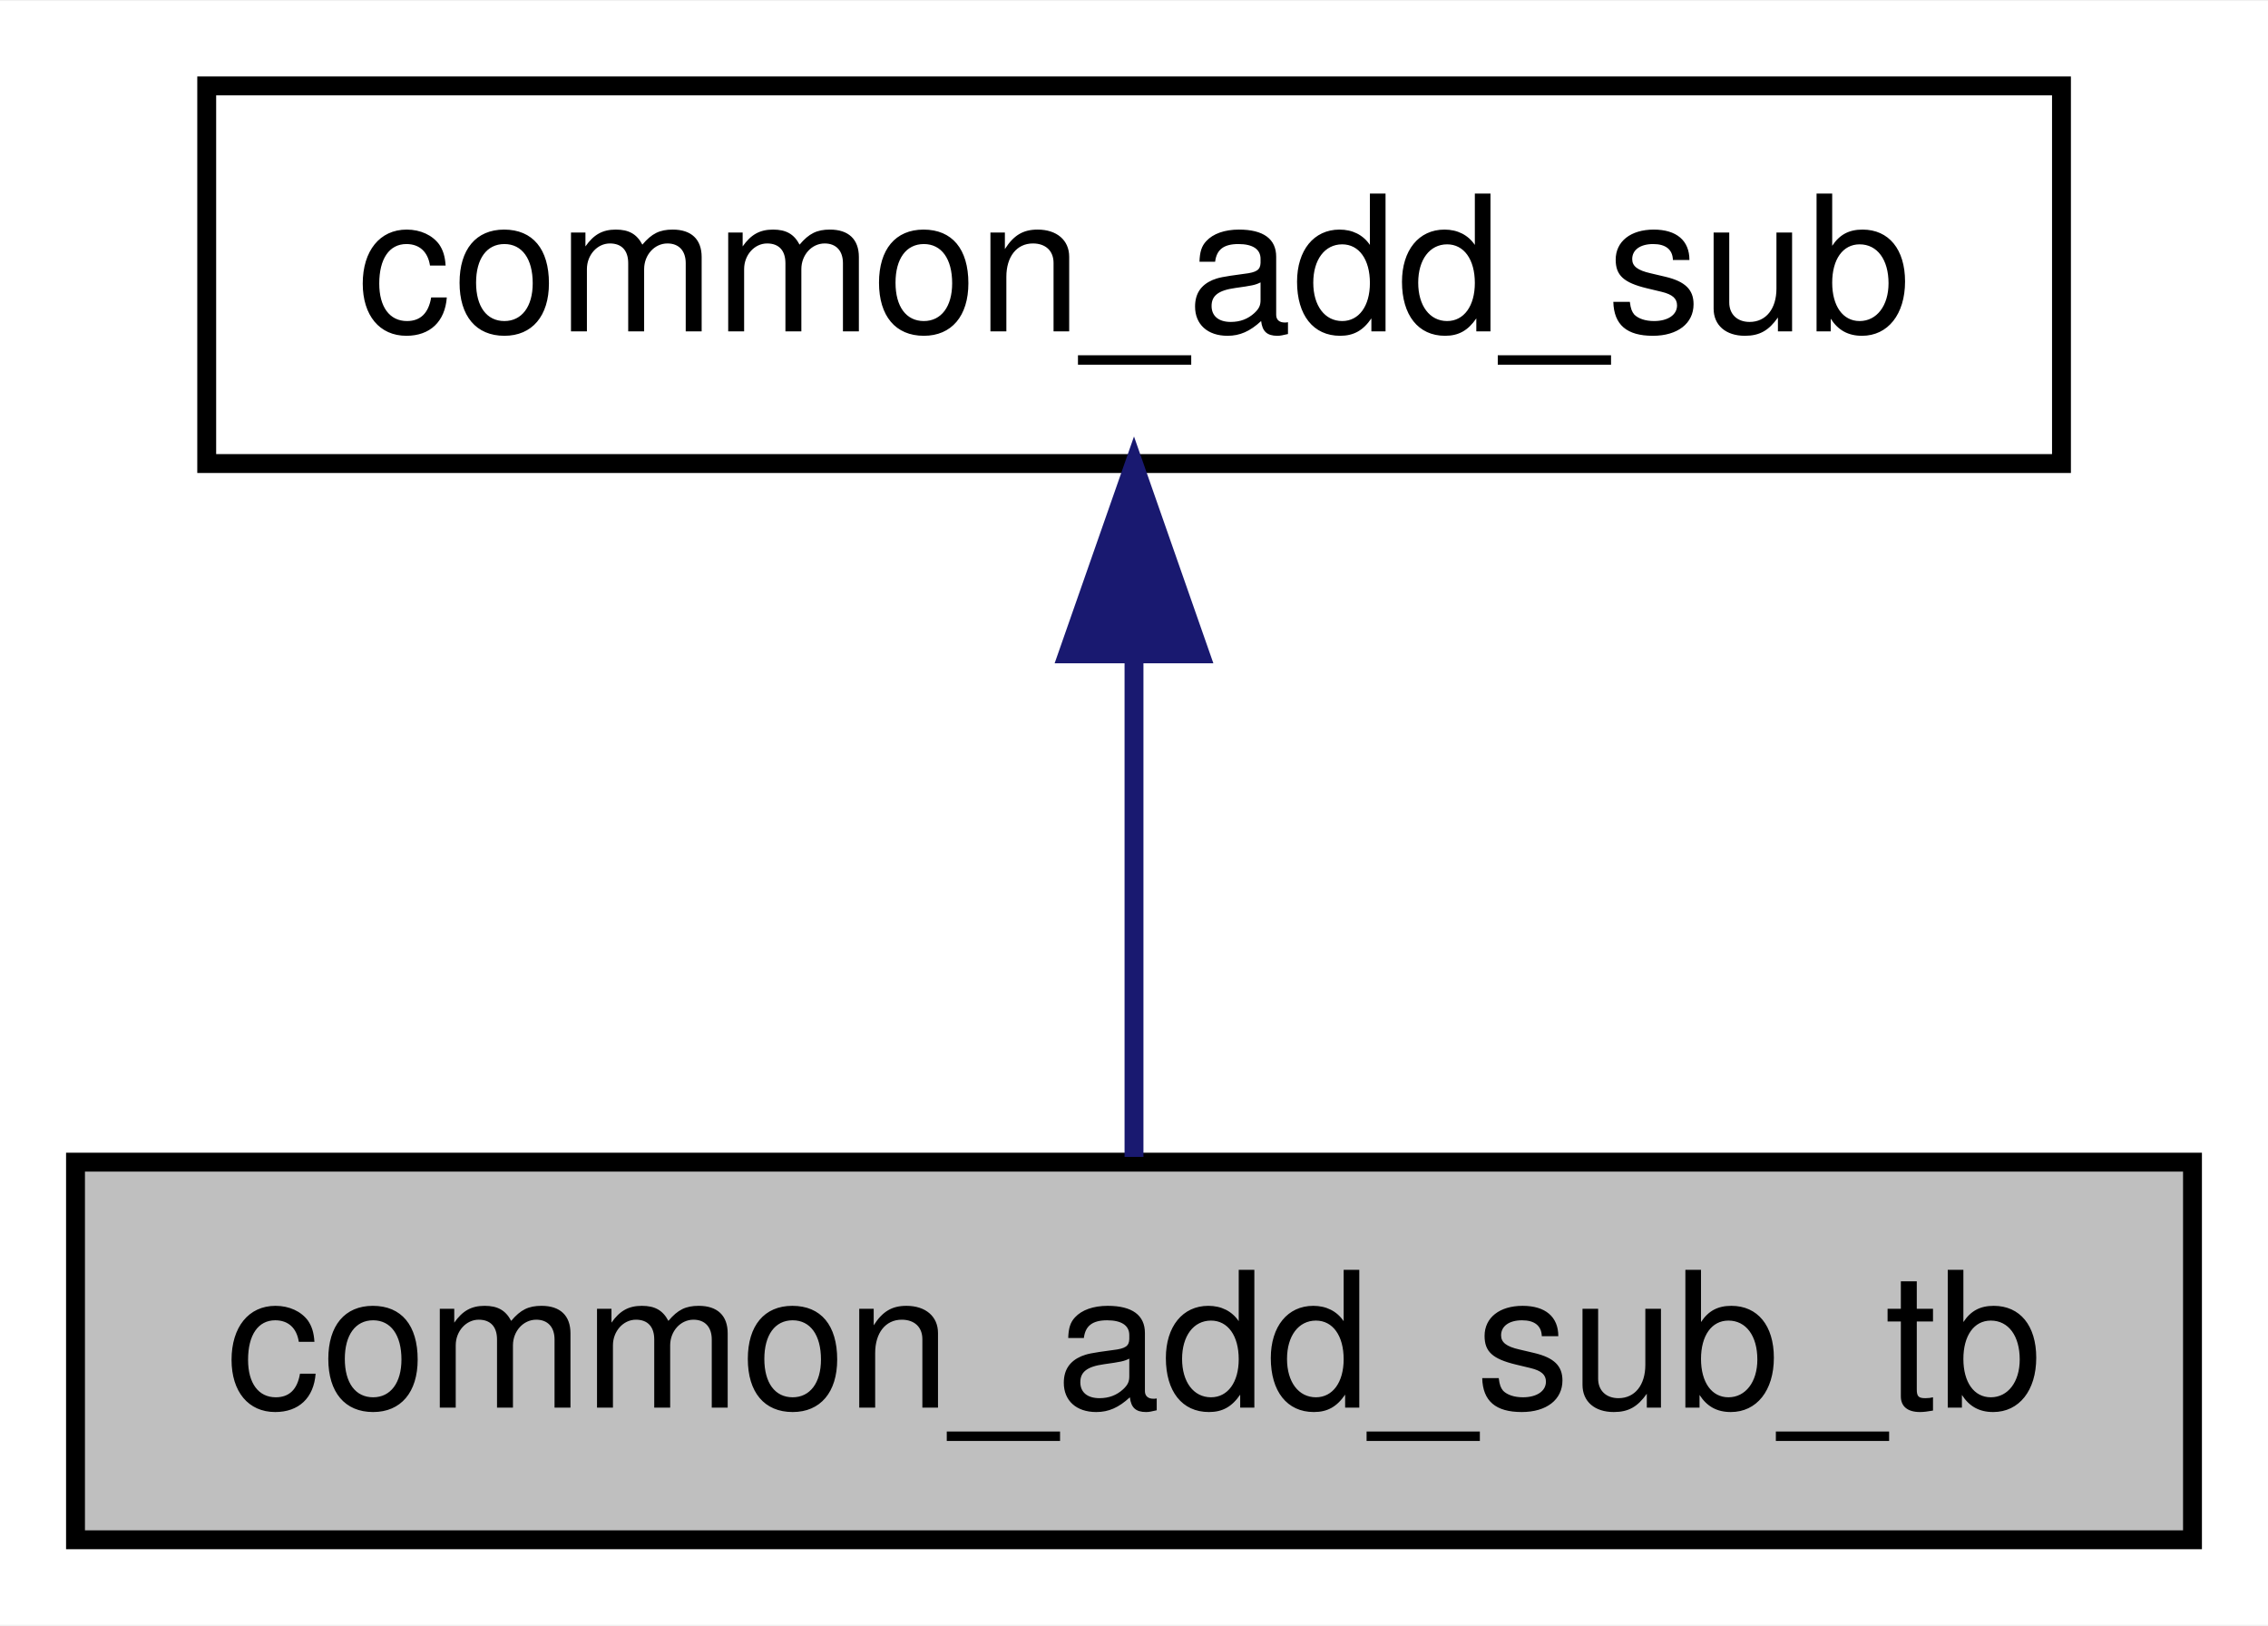
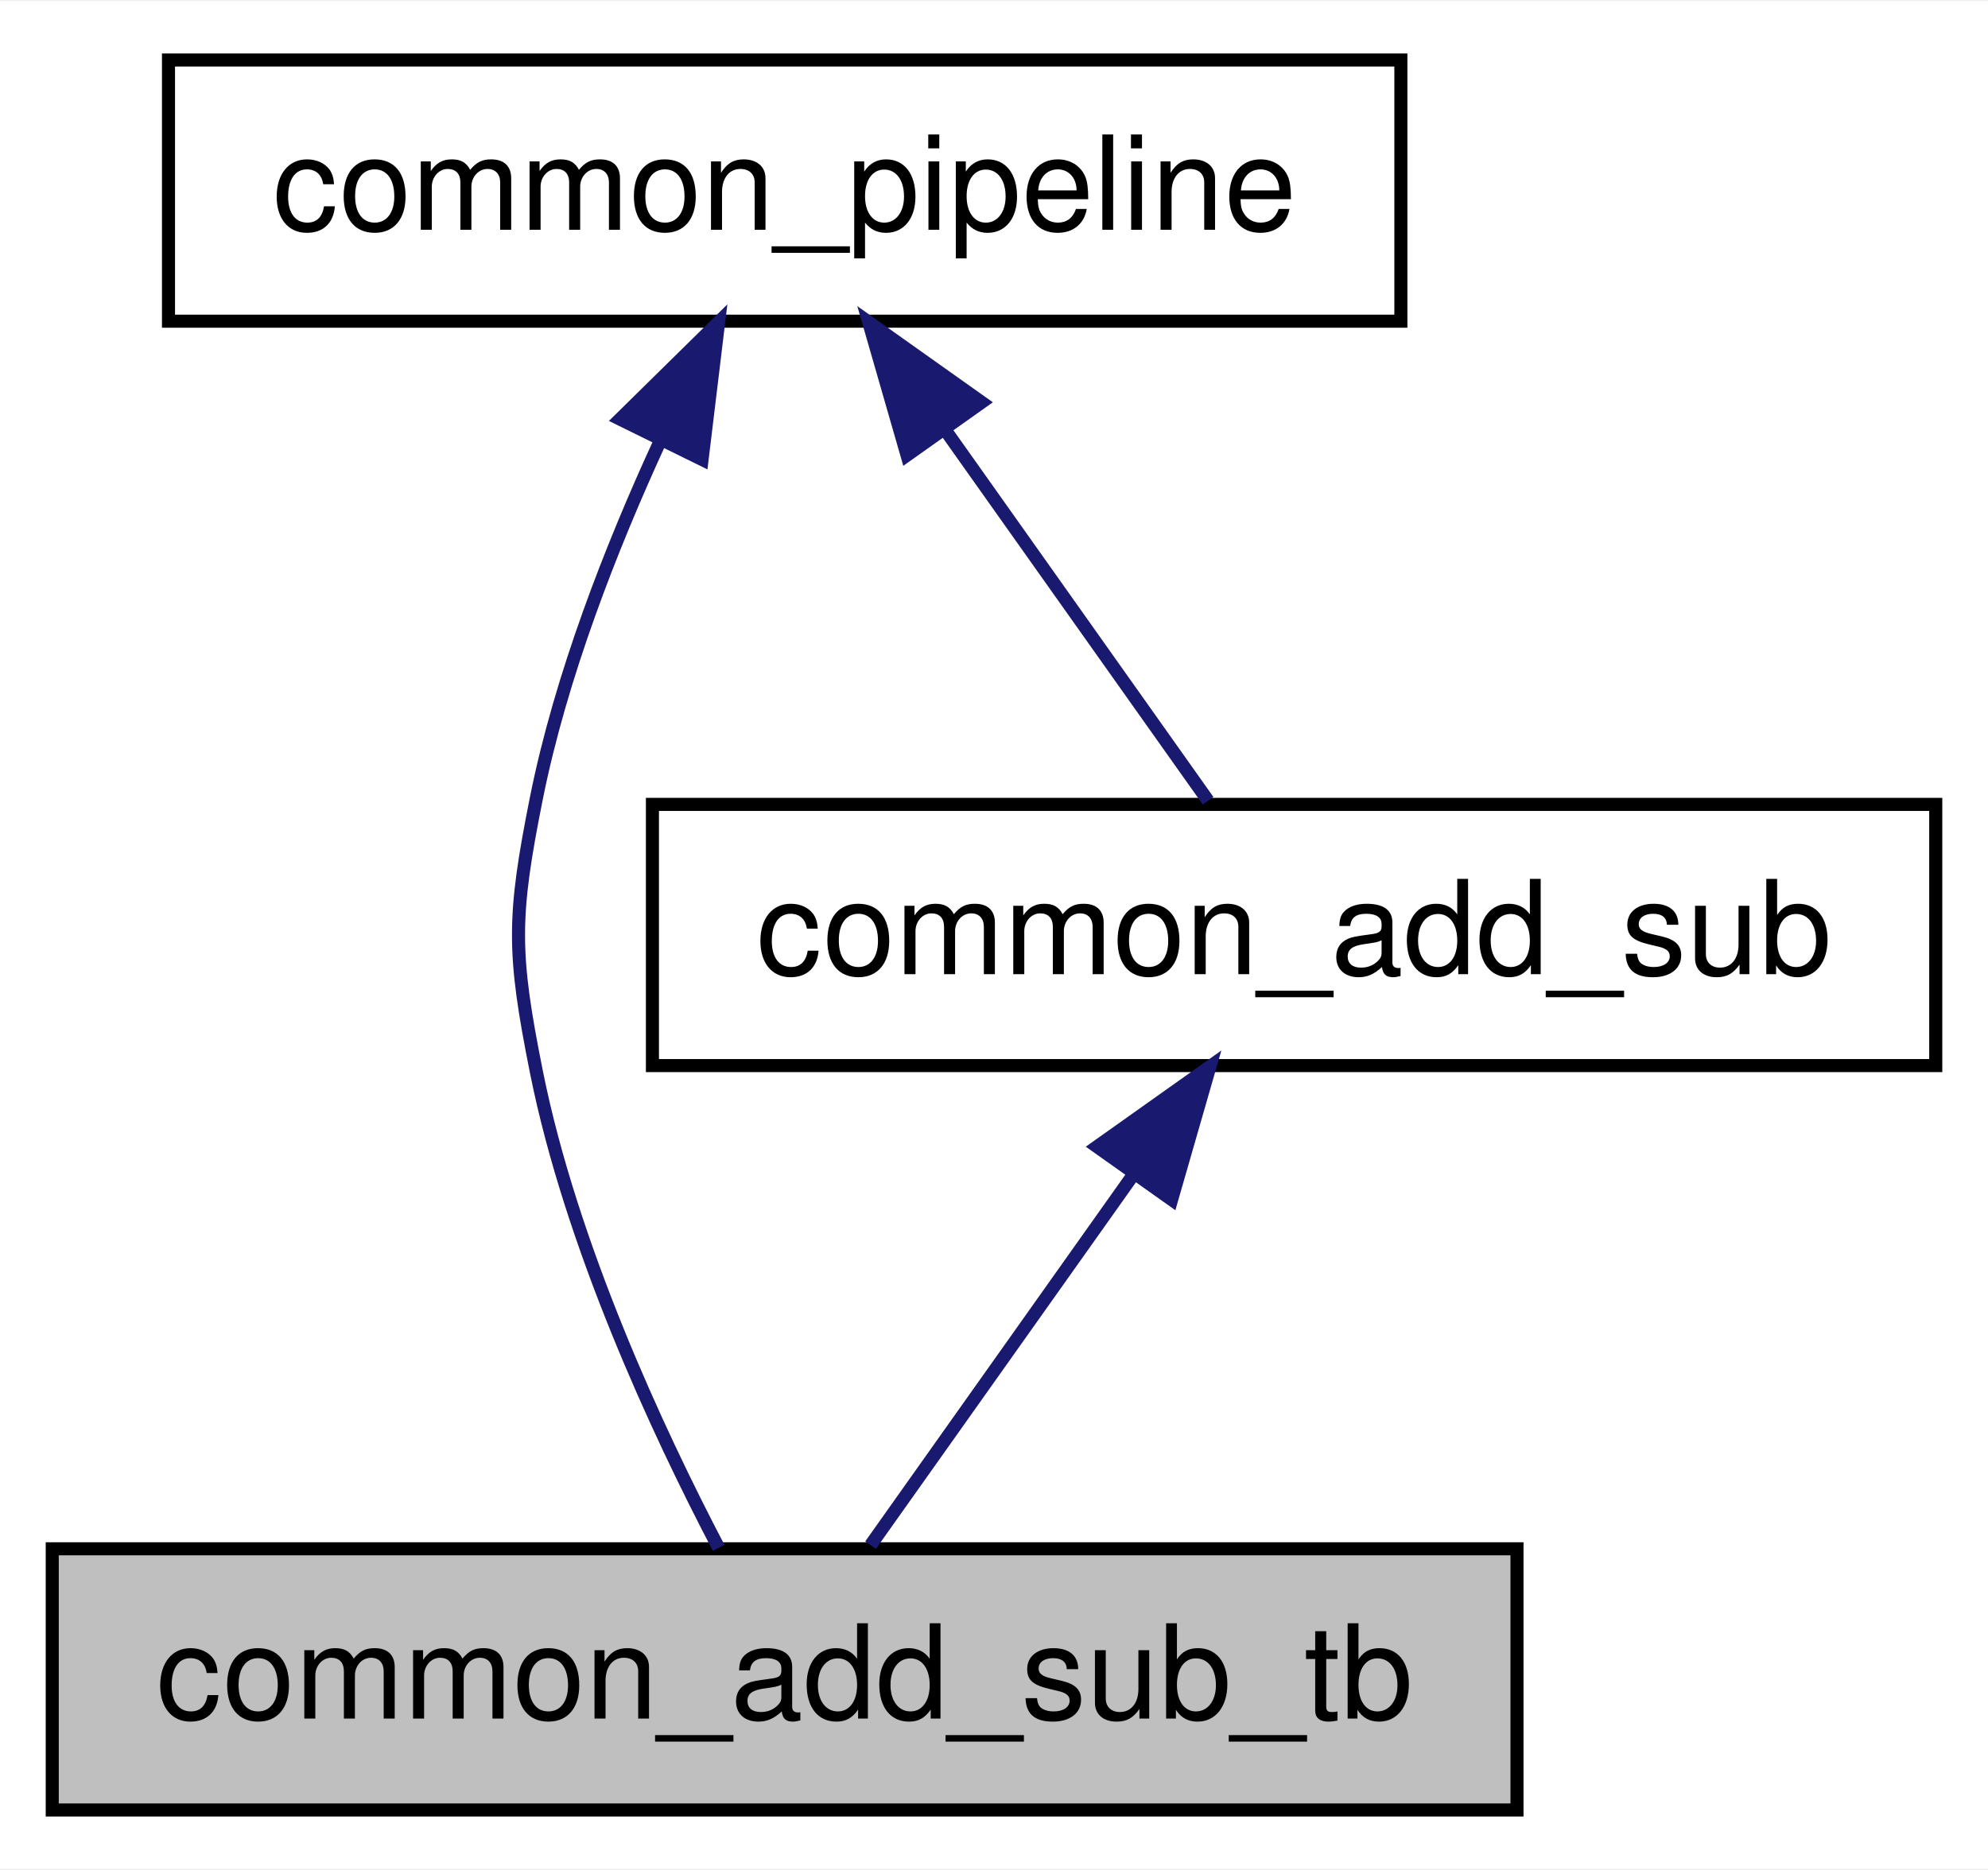
- <svg xmlns="http://www.w3.org/2000/svg" xmlns:xlink="http://www.w3.org/1999/xlink" width="120pt" height="86pt" viewBox="0.00 0.00 120.14 86.00">
-   <g id="graph0" class="graph" transform="scale(1 1) rotate(0) translate(4 82)">
-     <polygon fill="white" stroke="transparent" points="-4,4 -4,-82 116.14,-82 116.14,4 -4,4" />
+ <svg xmlns="http://www.w3.org/2000/svg" xmlns:xlink="http://www.w3.org/1999/xlink" width="152pt" height="143pt" viewBox="0.00 0.00 152.20 143.00">
+   <g id="graph0" class="graph" transform="scale(1 1) rotate(0) translate(4 139)">
+     <polygon fill="white" stroke="transparent" points="-4,4 -4,-139 148.2,-139 148.2,4 -4,4" />
    <g id="node1" class="node">
      <g id="a_node1">
        <a xlink:title=" ">
          <polygon fill="#bfbfbf" stroke="black" points="0,-0.5 0,-20.5 112.14,-20.5 112.14,-0.5 0,-0.5" />
          <text text-anchor="middle" x="56.07" y="-7.5" font-family="Helvetica,sans-Serif" font-size="10.00">common_add_sub_tb</text>
        </a>
      </g>
    </g>
    <g id="node2" class="node">
      <g id="a_node2">
-         <a xlink:href="../../de/d7e/classcommon__add__sub.html" target="_top" xlink:title="digraph example {  node [shape=record, fontname=Helvetica, fontsize=10,color=&quot;black&quot;];  DataExtract [...">
-           <polygon fill="white" stroke="black" points="6.95,-57.5 6.95,-77.5 105.2,-77.5 105.2,-57.5 6.95,-57.5" />
-           <text text-anchor="middle" x="56.07" y="-64.5" font-family="Helvetica,sans-Serif" font-size="10.00">common_add_sub</text>
+         <a xlink:href="../../d3/d5d/classcommon__pipeline.html" target="_top" xlink:title=" ">
+           <polygon fill="white" stroke="black" points="8.9,-114.5 8.9,-134.5 103.25,-134.5 103.25,-114.5 8.9,-114.5" />
+           <text text-anchor="middle" x="56.07" y="-121.5" font-family="Helvetica,sans-Serif" font-size="10.00">common_pipeline</text>
        </a>
      </g>
    </g>
    <g id="edge1" class="edge">
-       <path fill="none" stroke="midnightblue" d="M56.07,-47.38C56.07,-38.37 56.07,-28.04 56.07,-20.78" />
-       <polygon fill="midnightblue" stroke="midnightblue" points="52.57,-47.42 56.07,-57.42 59.57,-47.42 52.57,-47.42" />
+       <path fill="none" stroke="midnightblue" d="M46.5,-105.23C42.77,-97.12 38.94,-87.32 37.07,-78 35.24,-68.85 35.24,-66.15 37.07,-57 39.73,-43.74 46.34,-29.51 51.02,-20.57" />
+       <polygon fill="midnightblue" stroke="midnightblue" points="43.47,-107 51.02,-114.43 49.75,-103.91 43.47,-107" />
+     </g>
+     <g id="node3" class="node">
+       <g id="a_node3">
+         <a xlink:href="../../de/d7e/classcommon__add__sub.html" target="_top" xlink:title="digraph common_add_sub {  rankdir=&quot;LR&quot;;  node [shape=box, fontname=Helvetica, fontsize=12,...">
+           <polygon fill="white" stroke="black" points="45.95,-57.5 45.95,-77.5 144.2,-77.5 144.2,-57.5 45.95,-57.5" />
+           <text text-anchor="middle" x="95.07" y="-64.5" font-family="Helvetica,sans-Serif" font-size="10.00">common_add_sub</text>
+         </a>
+       </g>
+     </g>
+     <g id="edge3" class="edge">
+       <path fill="none" stroke="midnightblue" d="M68.38,-106.15C75.04,-96.75 83.01,-85.52 88.49,-77.78" />
+       <polygon fill="midnightblue" stroke="midnightblue" points="65.44,-104.24 62.51,-114.42 71.15,-108.29 65.44,-104.24" />
+     </g>
+     <g id="edge2" class="edge">
+       <path fill="none" stroke="midnightblue" d="M82.77,-49.15C76.1,-39.75 68.14,-28.52 62.65,-20.78" />
+       <polygon fill="midnightblue" stroke="midnightblue" points="79.99,-51.29 88.63,-57.42 85.7,-47.24 79.99,-51.29" />
    </g>
  </g>
</svg>
